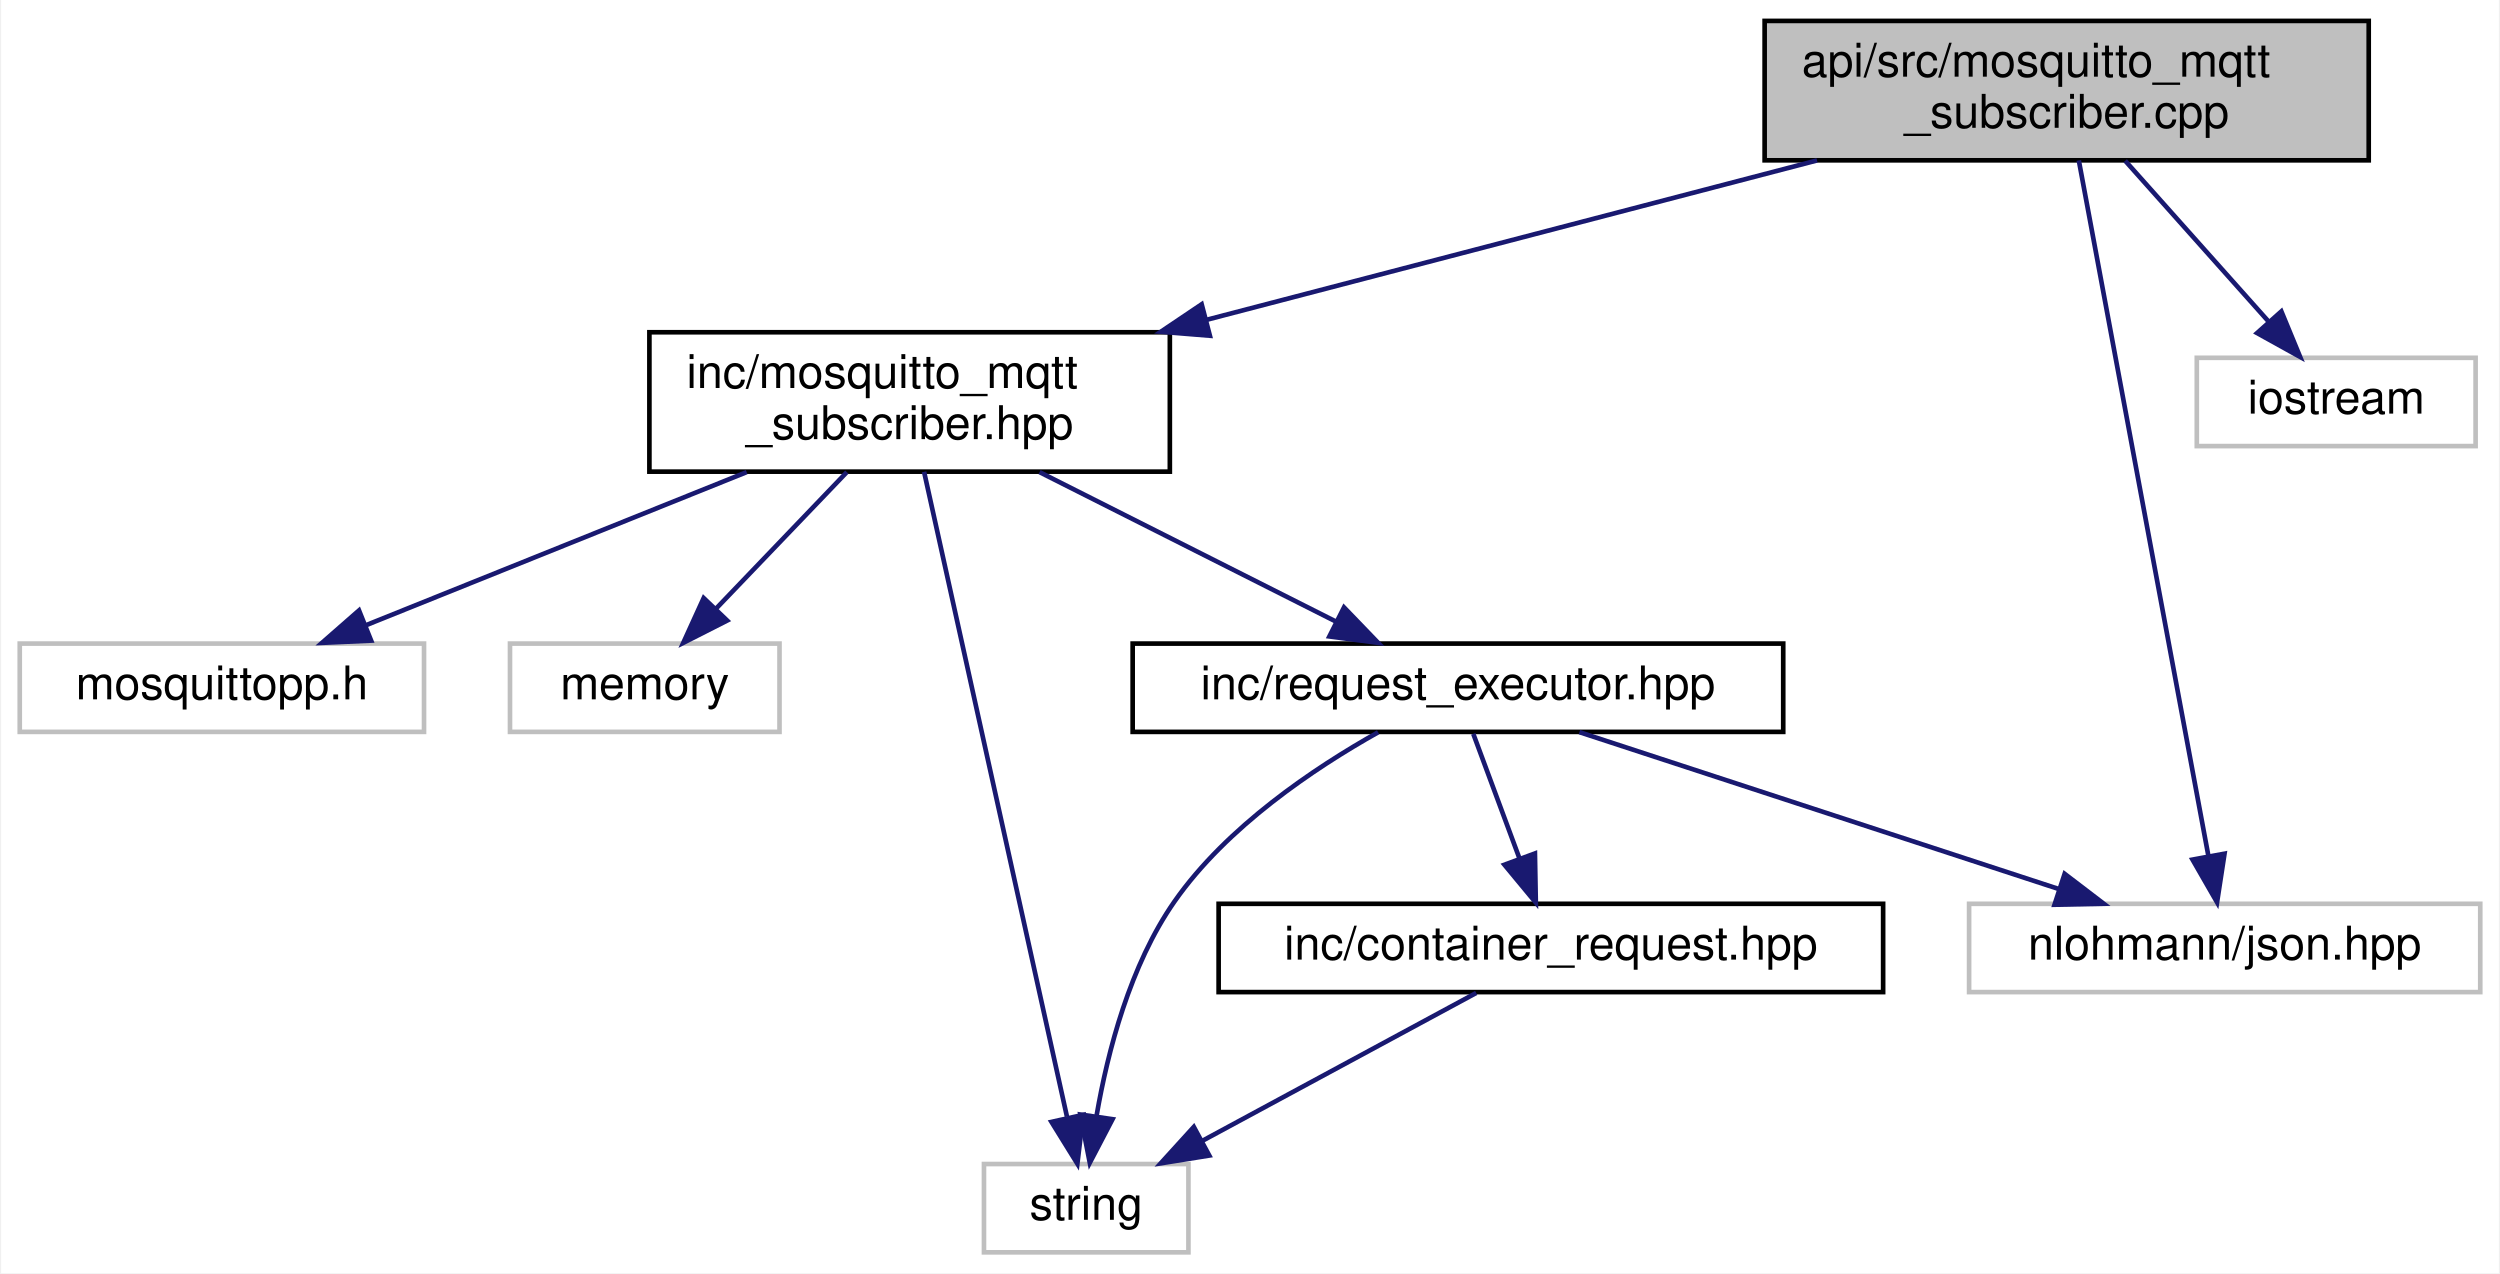
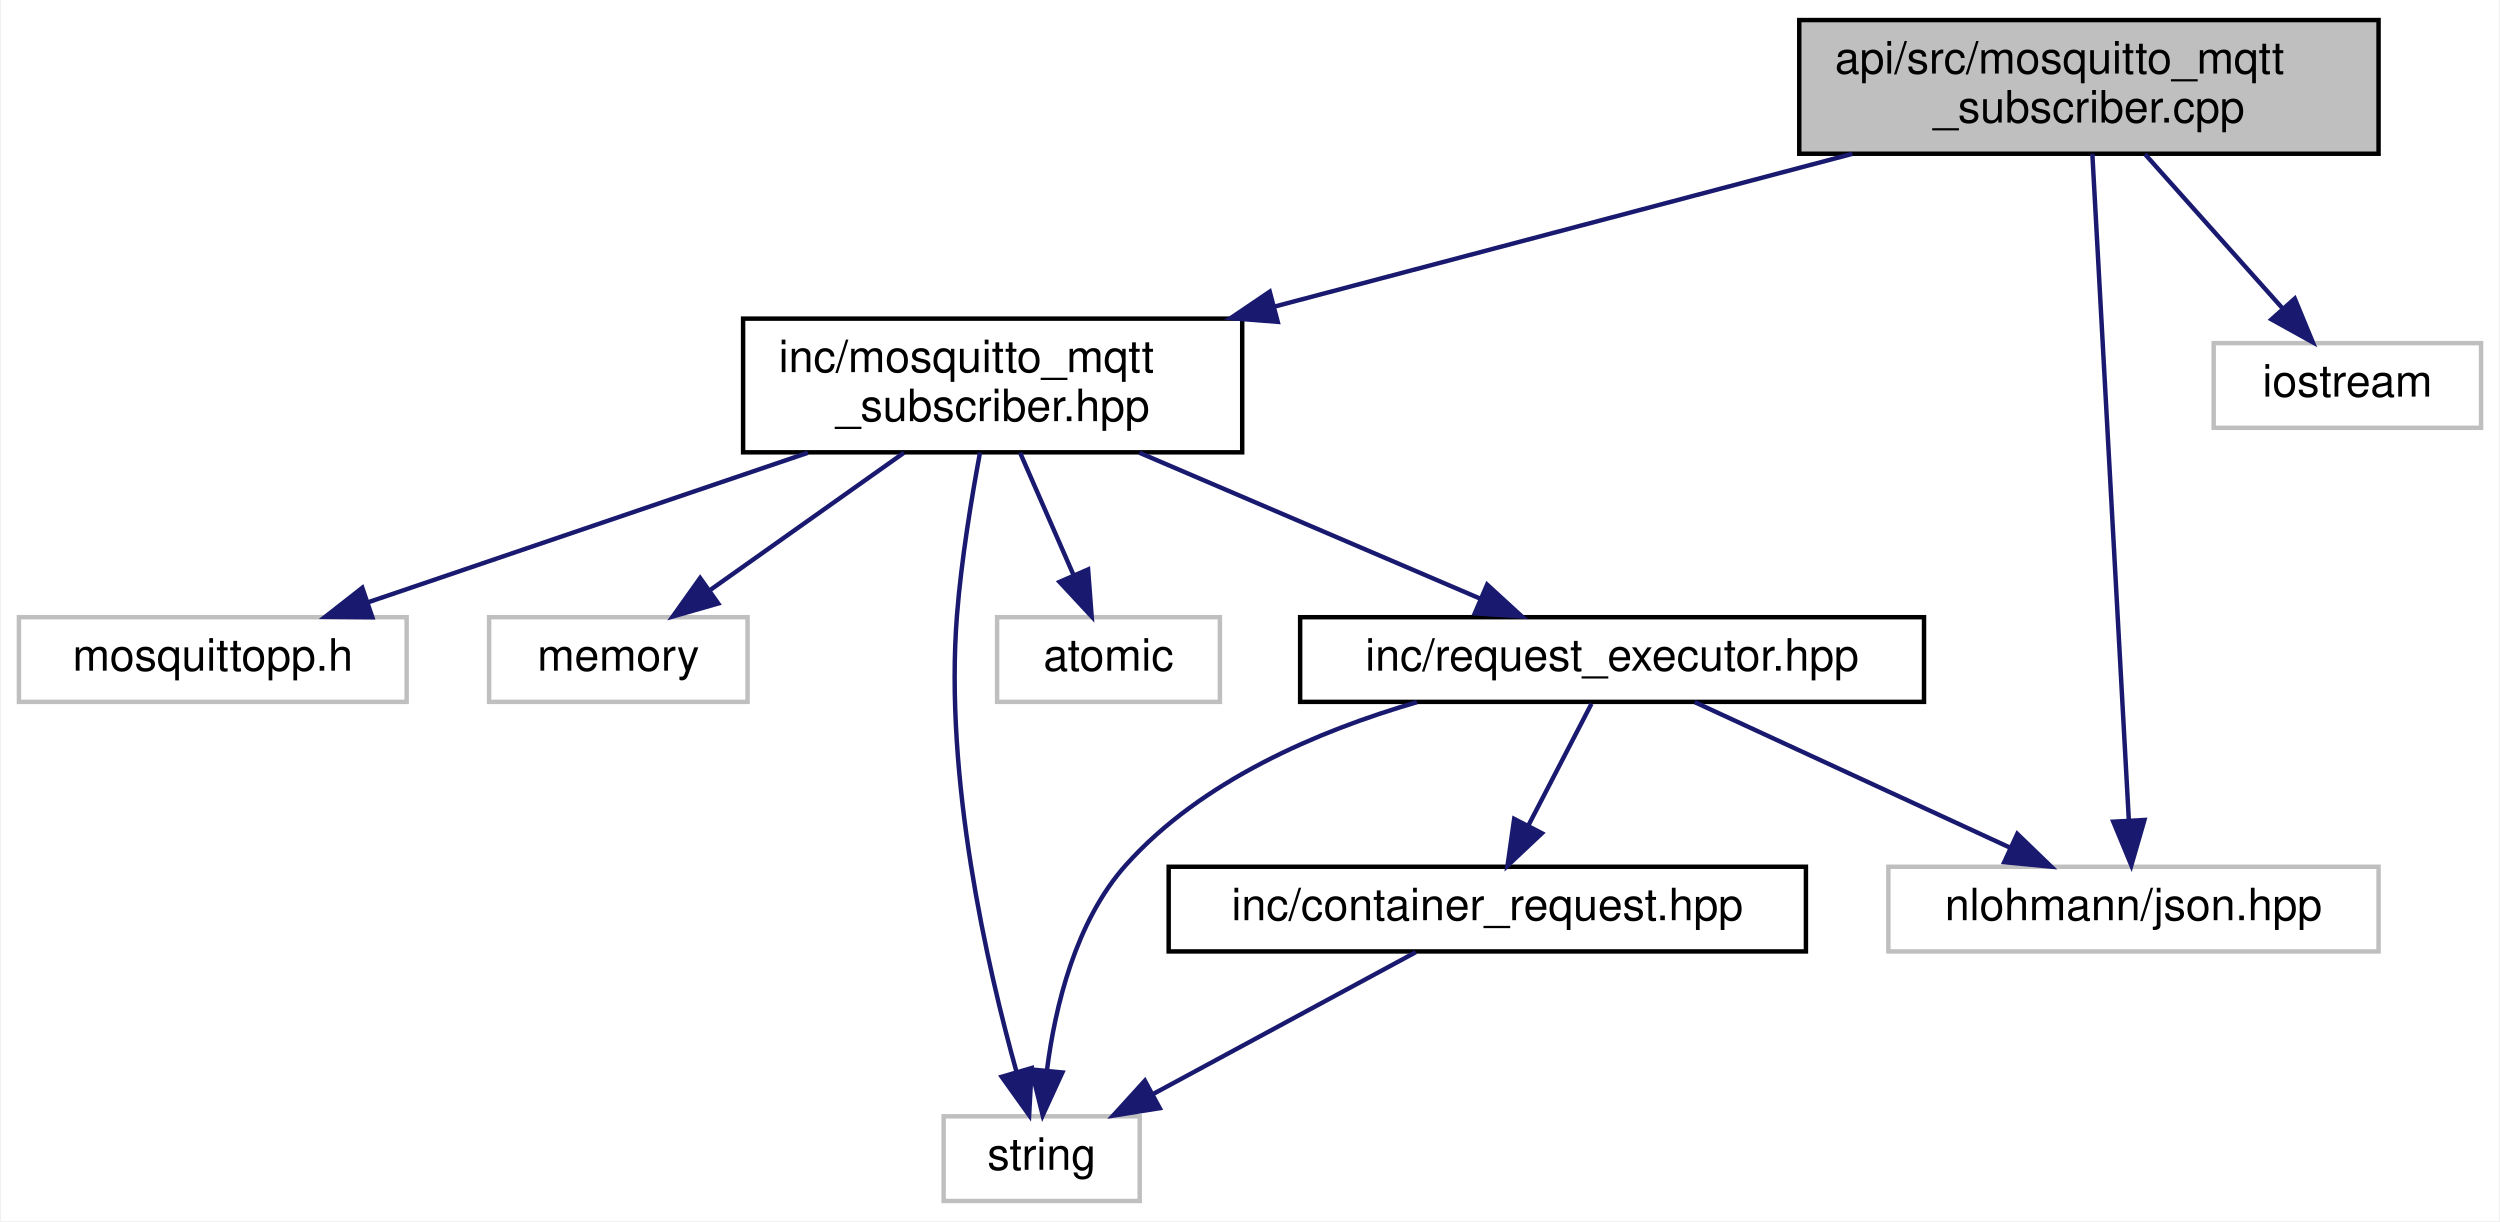
- <svg xmlns="http://www.w3.org/2000/svg" xmlns:xlink="http://www.w3.org/1999/xlink" width="538pt" height="274pt" viewBox="0.00 0.00 537.50 274.00">
+ <svg xmlns="http://www.w3.org/2000/svg" xmlns:xlink="http://www.w3.org/1999/xlink" width="561pt" height="274pt" viewBox="0.00 0.00 560.50 274.00">
  <g id="graph0" class="graph" transform="scale(1 1) rotate(0) translate(4 270)">
-     <polygon fill="white" stroke="transparent" points="-4,4 -4,-270 533.5,-270 533.5,4 -4,4" />
+     <polygon fill="white" stroke="transparent" points="-4,4 -4,-270 556.5,-270 556.5,4 -4,4" />
    <g id="node1" class="node">
      <g id="a_node1">
        <a xlink:title="Implements the MosquittoMqttSubscriber class for handling MQTT messages using Mosquitto.">
-           <polygon fill="#bfbfbf" stroke="black" points="375.5,-235.5 375.5,-265.5 505.5,-265.5 505.5,-235.5 375.5,-235.5" />
-           <text text-anchor="start" x="383.5" y="-253.5" font-family="Helvetica,sans-Serif" font-size="10.00">api/src/mosquitto_mqtt</text>
-           <text text-anchor="middle" x="440.5" y="-242.5" font-family="Helvetica,sans-Serif" font-size="10.00">_subscriber.cpp</text>
+           <polygon fill="#bfbfbf" stroke="black" points="399.5,-235.5 399.5,-265.5 529.5,-265.5 529.5,-235.5 399.5,-235.5" />
+           <text text-anchor="start" x="407.5" y="-253.5" font-family="Helvetica,sans-Serif" font-size="10.00">api/src/mosquitto_mqtt</text>
+           <text text-anchor="middle" x="464.5" y="-242.5" font-family="Helvetica,sans-Serif" font-size="10.00">_subscriber.cpp</text>
        </a>
      </g>
    </g>
    <g id="node2" class="node">
      <g id="a_node2">
        <a xlink:href="mosquitto__mqtt__subscriber_8hpp.html" target="_top" xlink:title="Declares the MosquittoMqttSubscriber class for handling MQTT messages using Mosquitto.">
-           <polygon fill="white" stroke="black" points="135.5,-168.5 135.5,-198.5 247.5,-198.5 247.5,-168.5 135.5,-168.5" />
-           <text text-anchor="start" x="143.5" y="-186.5" font-family="Helvetica,sans-Serif" font-size="10.00">inc/mosquitto_mqtt</text>
-           <text text-anchor="middle" x="191.5" y="-175.5" font-family="Helvetica,sans-Serif" font-size="10.00">_subscriber.hpp</text>
+           <polygon fill="white" stroke="black" points="162.5,-168.5 162.5,-198.5 274.5,-198.5 274.5,-168.5 162.5,-168.5" />
+           <text text-anchor="start" x="170.5" y="-186.5" font-family="Helvetica,sans-Serif" font-size="10.00">inc/mosquitto_mqtt</text>
+           <text text-anchor="middle" x="218.5" y="-175.5" font-family="Helvetica,sans-Serif" font-size="10.00">_subscriber.hpp</text>
        </a>
      </g>
    </g>
    <g id="edge1" class="edge">
-       <path fill="none" stroke="midnightblue" d="M386.78,-235.48C348.21,-225.41 296.08,-211.8 255.38,-201.17" />
-       <polygon fill="midnightblue" stroke="midnightblue" points="256.12,-197.75 245.56,-198.61 254.35,-204.52 256.12,-197.75" />
+       <path fill="none" stroke="midnightblue" d="M411.42,-235.48C373.32,-225.41 321.82,-211.8 281.61,-201.17" />
+       <polygon fill="midnightblue" stroke="midnightblue" points="282.47,-197.78 271.9,-198.61 280.68,-204.55 282.47,-197.78" />
    </g>
-     <g id="node7" class="node">
-       <g id="a_node7">
+     <g id="node8" class="node">
+       <g id="a_node8">
        <a xlink:title=" ">
          <polygon fill="white" stroke="#bfbfbf" points="419.5,-56.5 419.5,-75.5 529.5,-75.5 529.5,-56.5 419.5,-56.5" />
          <text text-anchor="middle" x="474.5" y="-63.5" font-family="Helvetica,sans-Serif" font-size="10.00">nlohmann/json.hpp</text>
        </a>
      </g>
    </g>
-     <g id="edge11" class="edge">
-       <path fill="none" stroke="midnightblue" d="M443.11,-235.48C449.17,-202.96 464.19,-122.34 471.02,-85.68" />
-       <polygon fill="midnightblue" stroke="midnightblue" points="474.47,-86.29 472.86,-75.82 467.58,-85.01 474.47,-86.29" />
+     <g id="edge12" class="edge">
+       <path fill="none" stroke="midnightblue" d="M465.27,-235.48C467.04,-203.1 471.43,-123.04 473.45,-86.16" />
+       <polygon fill="midnightblue" stroke="midnightblue" points="476.96,-86 474.02,-75.82 469.97,-85.61 476.96,-86" />
    </g>
-     <g id="node9" class="node">
-       <g id="a_node9">
+     <g id="node10" class="node">
+       <g id="a_node10">
        <a xlink:title=" ">
-           <polygon fill="white" stroke="#bfbfbf" points="468.5,-174 468.5,-193 528.5,-193 528.5,-174 468.5,-174" />
-           <text text-anchor="middle" x="498.5" y="-181" font-family="Helvetica,sans-Serif" font-size="10.00">iostream</text>
+           <polygon fill="white" stroke="#bfbfbf" points="492.5,-174 492.5,-193 552.5,-193 552.5,-174 492.5,-174" />
+           <text text-anchor="middle" x="522.5" y="-181" font-family="Helvetica,sans-Serif" font-size="10.00">iostream</text>
        </a>
      </g>
    </g>
-     <g id="edge10" class="edge">
-       <path fill="none" stroke="midnightblue" d="M453.09,-235.4C462.13,-225.26 474.35,-211.57 483.83,-200.94" />
-       <polygon fill="midnightblue" stroke="midnightblue" points="486.7,-202.99 490.74,-193.19 481.47,-198.33 486.7,-202.99" />
+     <g id="edge11" class="edge">
+       <path fill="none" stroke="midnightblue" d="M477.09,-235.4C486.13,-225.26 498.35,-211.57 507.83,-200.94" />
+       <polygon fill="midnightblue" stroke="midnightblue" points="510.7,-202.99 514.74,-193.19 505.47,-198.33 510.7,-202.99" />
    </g>
    <g id="node3" class="node">
      <g id="a_node3">
        <a xlink:title=" ">
          <polygon fill="white" stroke="#bfbfbf" points="0,-112.5 0,-131.5 87,-131.5 87,-112.5 0,-112.5" />
          <text text-anchor="middle" x="43.5" y="-119.5" font-family="Helvetica,sans-Serif" font-size="10.00">mosquittopp.h</text>
        </a>
      </g>
    </g>
    <g id="edge2" class="edge">
-       <path fill="none" stroke="midnightblue" d="M156.43,-168.4C131.48,-158.37 98.29,-145.03 74.36,-135.4" />
-       <polygon fill="midnightblue" stroke="midnightblue" points="75.62,-132.14 65.04,-131.66 73.01,-138.64 75.62,-132.14" />
+       <path fill="none" stroke="midnightblue" d="M177.03,-168.4C146.92,-158.16 106.65,-144.47 78.23,-134.81" />
+       <polygon fill="midnightblue" stroke="midnightblue" points="79.3,-131.48 68.71,-131.57 77.05,-138.1 79.3,-131.48" />
    </g>
    <g id="node4" class="node">
      <g id="a_node4">
        <a xlink:title=" ">
          <polygon fill="white" stroke="#bfbfbf" points="105.5,-112.5 105.5,-131.5 163.5,-131.5 163.5,-112.5 105.5,-112.5" />
          <text text-anchor="middle" x="134.5" y="-119.5" font-family="Helvetica,sans-Serif" font-size="10.00">memory</text>
        </a>
      </g>
    </g>
    <g id="edge3" class="edge">
-       <path fill="none" stroke="midnightblue" d="M177.99,-168.4C169.54,-159.58 158.62,-148.18 149.84,-139.02" />
-       <polygon fill="midnightblue" stroke="midnightblue" points="152.24,-136.46 142.79,-131.66 147.18,-141.3 152.24,-136.46" />
+       <path fill="none" stroke="midnightblue" d="M198.59,-168.4C185.51,-159.13 168.42,-147.03 155.18,-137.65" />
+       <polygon fill="midnightblue" stroke="midnightblue" points="156.91,-134.58 146.72,-131.66 152.86,-140.29 156.91,-134.58" />
    </g>
    <g id="node5" class="node">
      <g id="a_node5">
        <a xlink:title=" ">
          <polygon fill="white" stroke="#bfbfbf" points="207.5,-0.5 207.5,-19.5 251.5,-19.5 251.5,-0.5 207.5,-0.5" />
          <text text-anchor="middle" x="229.5" y="-7.5" font-family="Helvetica,sans-Serif" font-size="10.00">string</text>
        </a>
      </g>
    </g>
    <g id="edge4" class="edge">
-       <path fill="none" stroke="midnightblue" d="M194.61,-168.47C201.43,-137.7 217.68,-64.33 225.36,-29.7" />
-       <polygon fill="midnightblue" stroke="midnightblue" points="228.86,-30.08 227.6,-19.56 222.02,-28.57 228.86,-30.08" />
+       <path fill="none" stroke="midnightblue" d="M215.66,-168.42C213.78,-158.33 211.48,-144.39 210.5,-132 207.62,-95.4 217.27,-53.13 223.85,-29.49" />
+       <polygon fill="midnightblue" stroke="midnightblue" points="227.25,-30.33 226.69,-19.75 220.53,-28.37 227.25,-30.33" />
    </g>
    <g id="node6" class="node">
      <g id="a_node6">
-         <a xlink:href="request__executor_8hpp.html" target="_top" xlink:title="Declares the abstract RequestExecutor interface for executing requests.">
-           <polygon fill="white" stroke="black" points="239.5,-112.5 239.5,-131.5 379.5,-131.5 379.5,-112.5 239.5,-112.5" />
-           <text text-anchor="middle" x="309.5" y="-119.5" font-family="Helvetica,sans-Serif" font-size="10.00">inc/request_executor.hpp</text>
+         <a xlink:title=" ">
+           <polygon fill="white" stroke="#bfbfbf" points="219.5,-112.5 219.5,-131.5 269.5,-131.5 269.5,-112.5 219.5,-112.5" />
+           <text text-anchor="middle" x="244.5" y="-119.5" font-family="Helvetica,sans-Serif" font-size="10.00">atomic</text>
        </a>
      </g>
    </g>
    <g id="edge5" class="edge">
-       <path fill="none" stroke="midnightblue" d="M219.46,-168.4C238.82,-158.64 264.41,-145.74 283.36,-136.18" />
-       <polygon fill="midnightblue" stroke="midnightblue" points="284.98,-139.29 292.33,-131.66 281.83,-133.04 284.98,-139.29" />
+       <path fill="none" stroke="midnightblue" d="M224.66,-168.4C228.24,-160.2 232.8,-149.78 236.64,-140.99" />
+       <polygon fill="midnightblue" stroke="midnightblue" points="239.92,-142.22 240.72,-131.66 233.51,-139.42 239.92,-142.22" />
+     </g>
+     <g id="node7" class="node">
+       <g id="a_node7">
+         <a xlink:href="request__executor_8hpp.html" target="_top" xlink:title="Declares the abstract RequestExecutor interface for executing requests.">
+           <polygon fill="white" stroke="black" points="287.5,-112.5 287.5,-131.5 427.5,-131.5 427.5,-112.5 287.5,-112.5" />
+           <text text-anchor="middle" x="357.5" y="-119.5" font-family="Helvetica,sans-Serif" font-size="10.00">inc/request_executor.hpp</text>
+         </a>
+       </g>
    </g>
    <g id="edge6" class="edge">
-       <path fill="none" stroke="midnightblue" d="M292.32,-112.41C278.55,-104.68 259.73,-92.07 248.5,-76 238.93,-62.3 234.13,-43.76 231.75,-29.99" />
-       <polygon fill="midnightblue" stroke="midnightblue" points="235.17,-29.15 230.27,-19.76 228.24,-30.15 235.17,-29.15" />
+       <path fill="none" stroke="midnightblue" d="M251.44,-168.4C274.66,-158.46 305.49,-145.26 327.92,-135.66" />
+       <polygon fill="midnightblue" stroke="midnightblue" points="329.46,-138.81 337.27,-131.66 326.7,-132.38 329.46,-138.81" />
    </g>
    <g id="edge7" class="edge">
-       <path fill="none" stroke="midnightblue" d="M335.64,-112.44C363.52,-103.32 407.85,-88.81 438.9,-78.65" />
-       <polygon fill="midnightblue" stroke="midnightblue" points="440.06,-81.95 448.48,-75.52 437.88,-75.3 440.06,-81.95" />
+       <path fill="none" stroke="midnightblue" d="M313.71,-112.43C291.36,-105.94 265.4,-94.81 248.5,-76 237.09,-63.3 232.51,-44.1 230.69,-29.86" />
+       <polygon fill="midnightblue" stroke="midnightblue" points="234.15,-29.34 229.73,-19.71 227.18,-30 234.15,-29.34" />
    </g>
-     <g id="node8" class="node">
-       <g id="a_node8">
+     <g id="edge8" class="edge">
+       <path fill="none" stroke="midnightblue" d="M376.04,-112.44C395.12,-103.64 425.07,-89.81 446.94,-79.72" />
+       <polygon fill="midnightblue" stroke="midnightblue" points="448.43,-82.88 456.05,-75.52 445.5,-76.53 448.43,-82.88" />
+     </g>
+     <g id="node9" class="node">
+       <g id="a_node9">
        <a xlink:href="container__request_8hpp.html" target="_top" xlink:title="Data structure for representing a container operation request.">
          <polygon fill="white" stroke="black" points="258,-56.5 258,-75.5 401,-75.5 401,-56.5 258,-56.5" />
          <text text-anchor="middle" x="329.5" y="-63.5" font-family="Helvetica,sans-Serif" font-size="10.00">inc/container_request.hpp</text>
        </a>
      </g>
    </g>
-     <g id="edge8" class="edge">
-       <path fill="none" stroke="midnightblue" d="M312.8,-112.08C315.48,-104.85 319.35,-94.41 322.69,-85.4" />
-       <polygon fill="midnightblue" stroke="midnightblue" points="326.07,-86.34 326.26,-75.75 319.5,-83.91 326.07,-86.34" />
+     <g id="edge9" class="edge">
+       <path fill="none" stroke="midnightblue" d="M352.88,-112.08C349.04,-104.69 343.48,-93.95 338.74,-84.81" />
+       <polygon fill="midnightblue" stroke="midnightblue" points="341.75,-83.02 334.04,-75.75 335.53,-86.24 341.75,-83.02" />
    </g>
-     <g id="edge9" class="edge">
+     <g id="edge10" class="edge">
      <path fill="none" stroke="midnightblue" d="M313.43,-56.32C297.54,-47.74 272.99,-34.49 254.54,-24.52" />
      <polygon fill="midnightblue" stroke="midnightblue" points="255.99,-21.33 245.53,-19.65 252.66,-27.49 255.99,-21.33" />
    </g>
  </g>
</svg>
